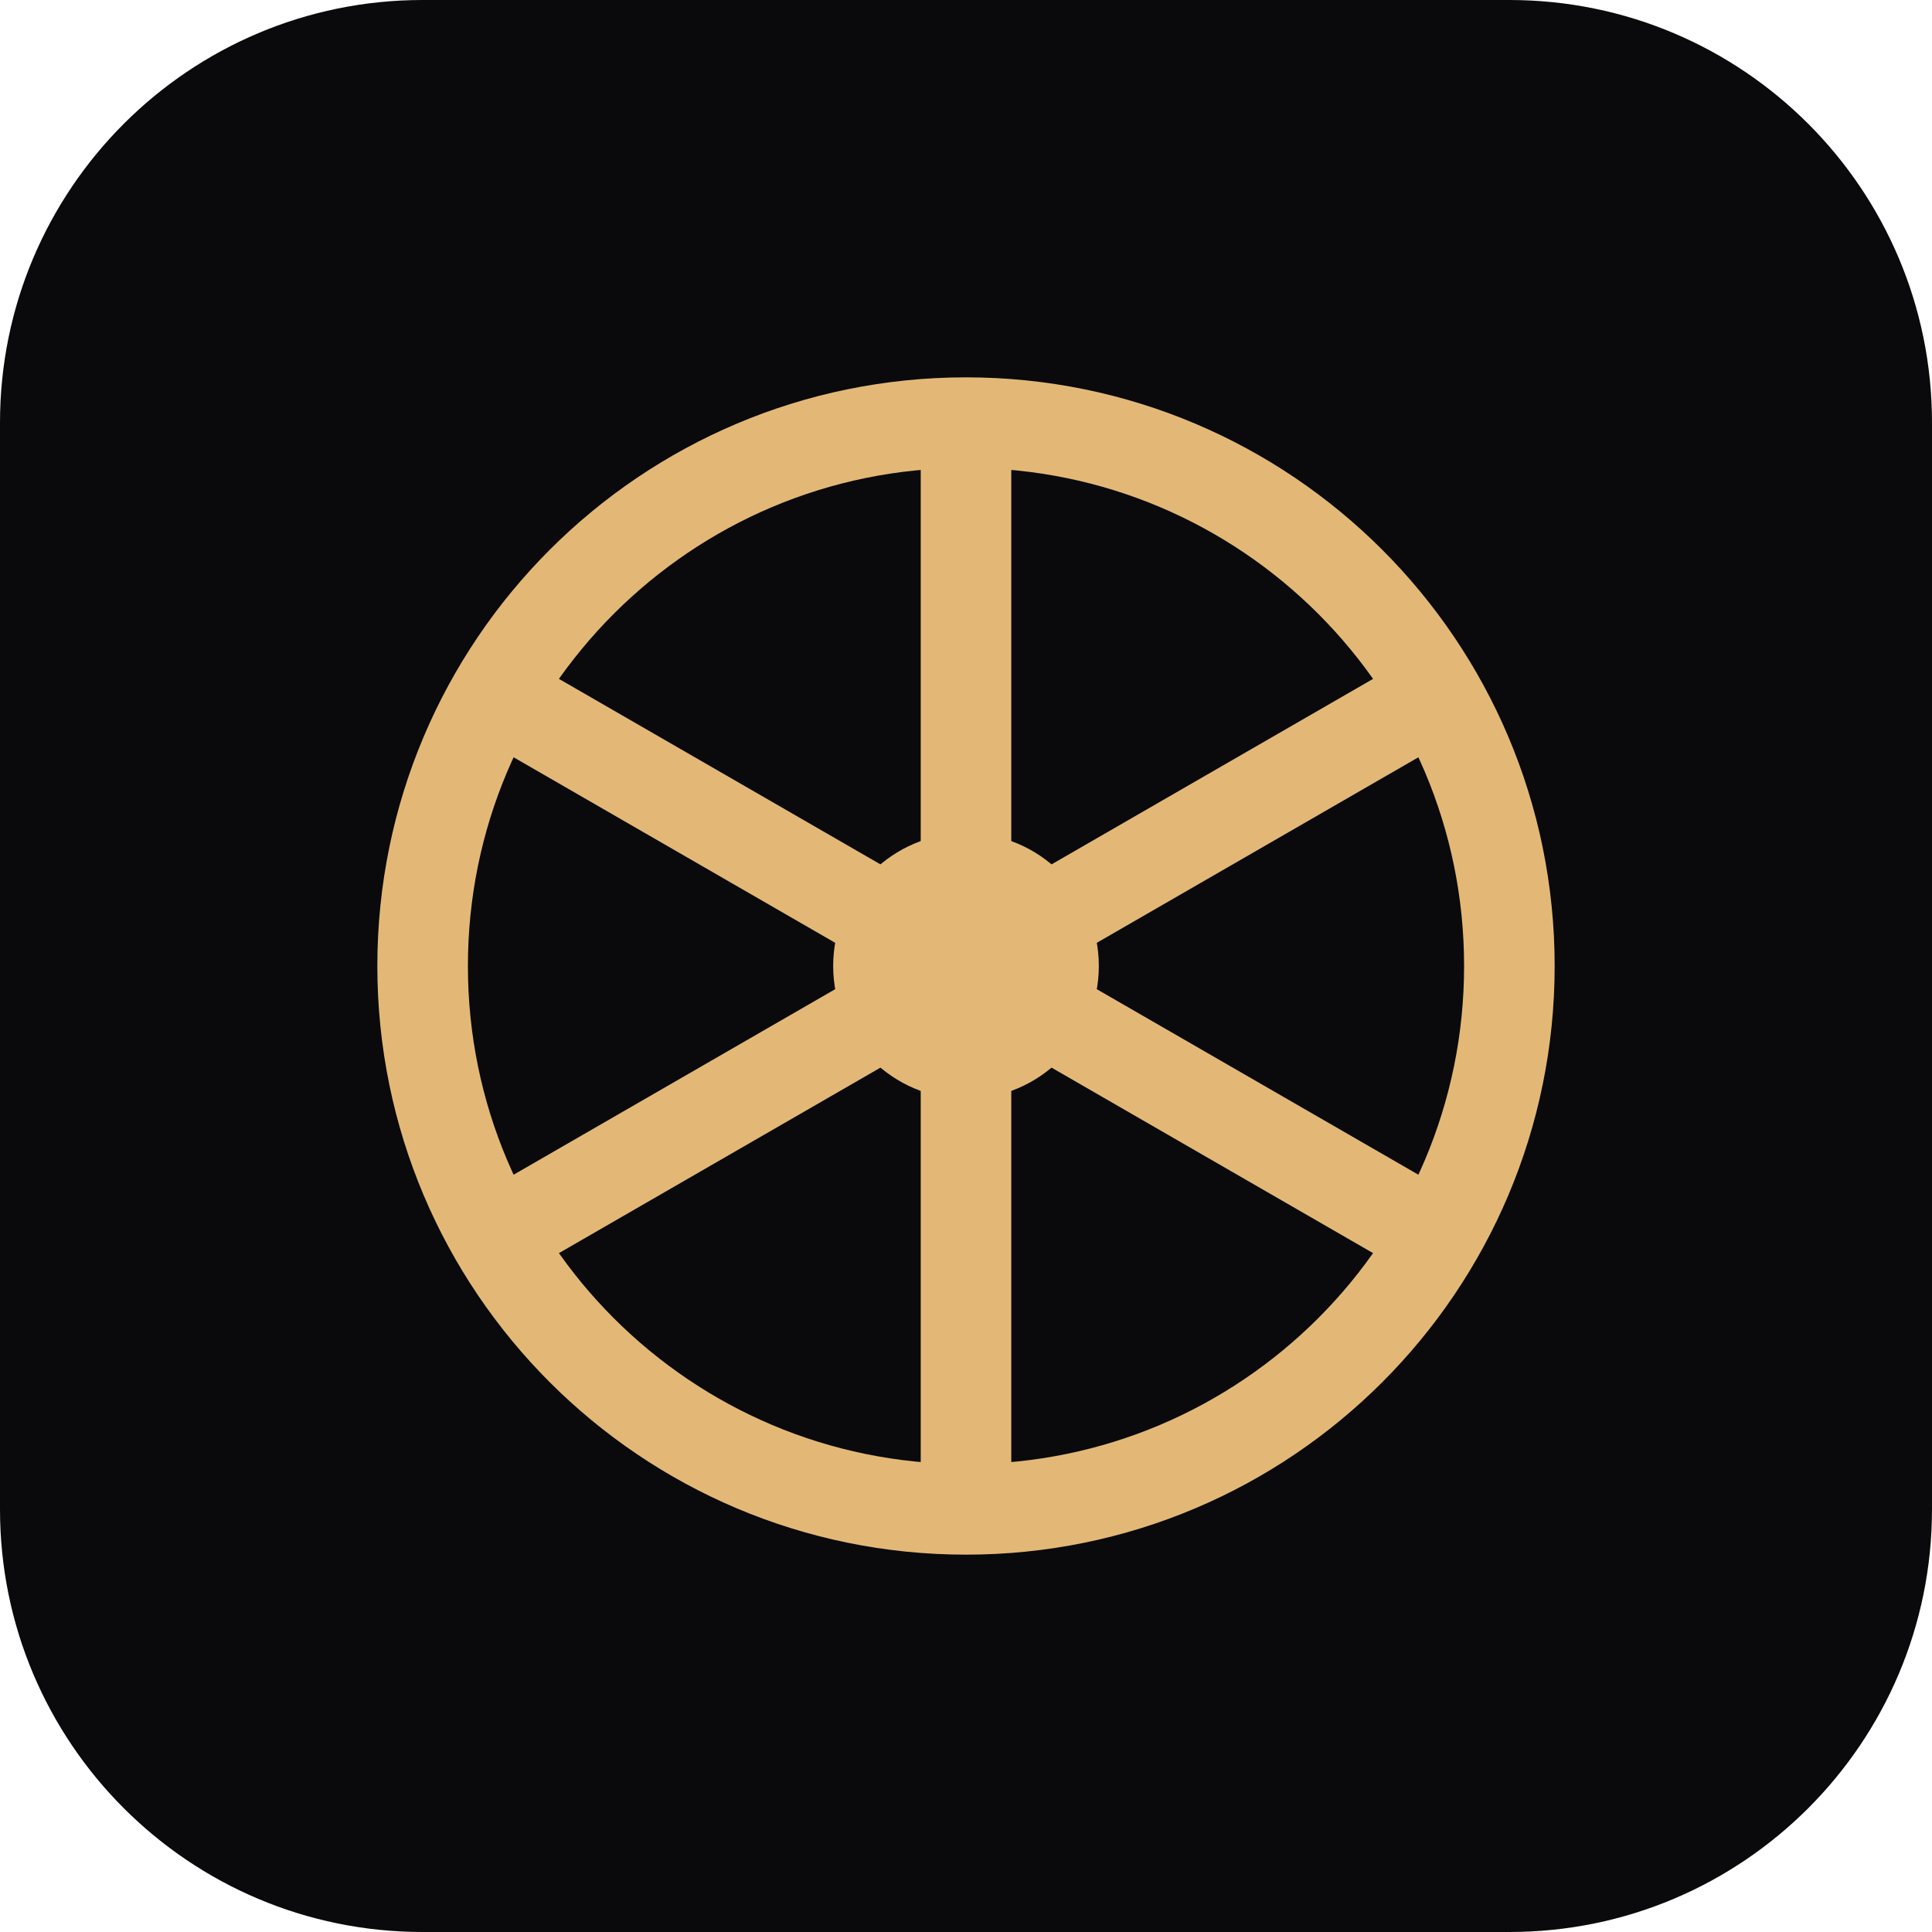
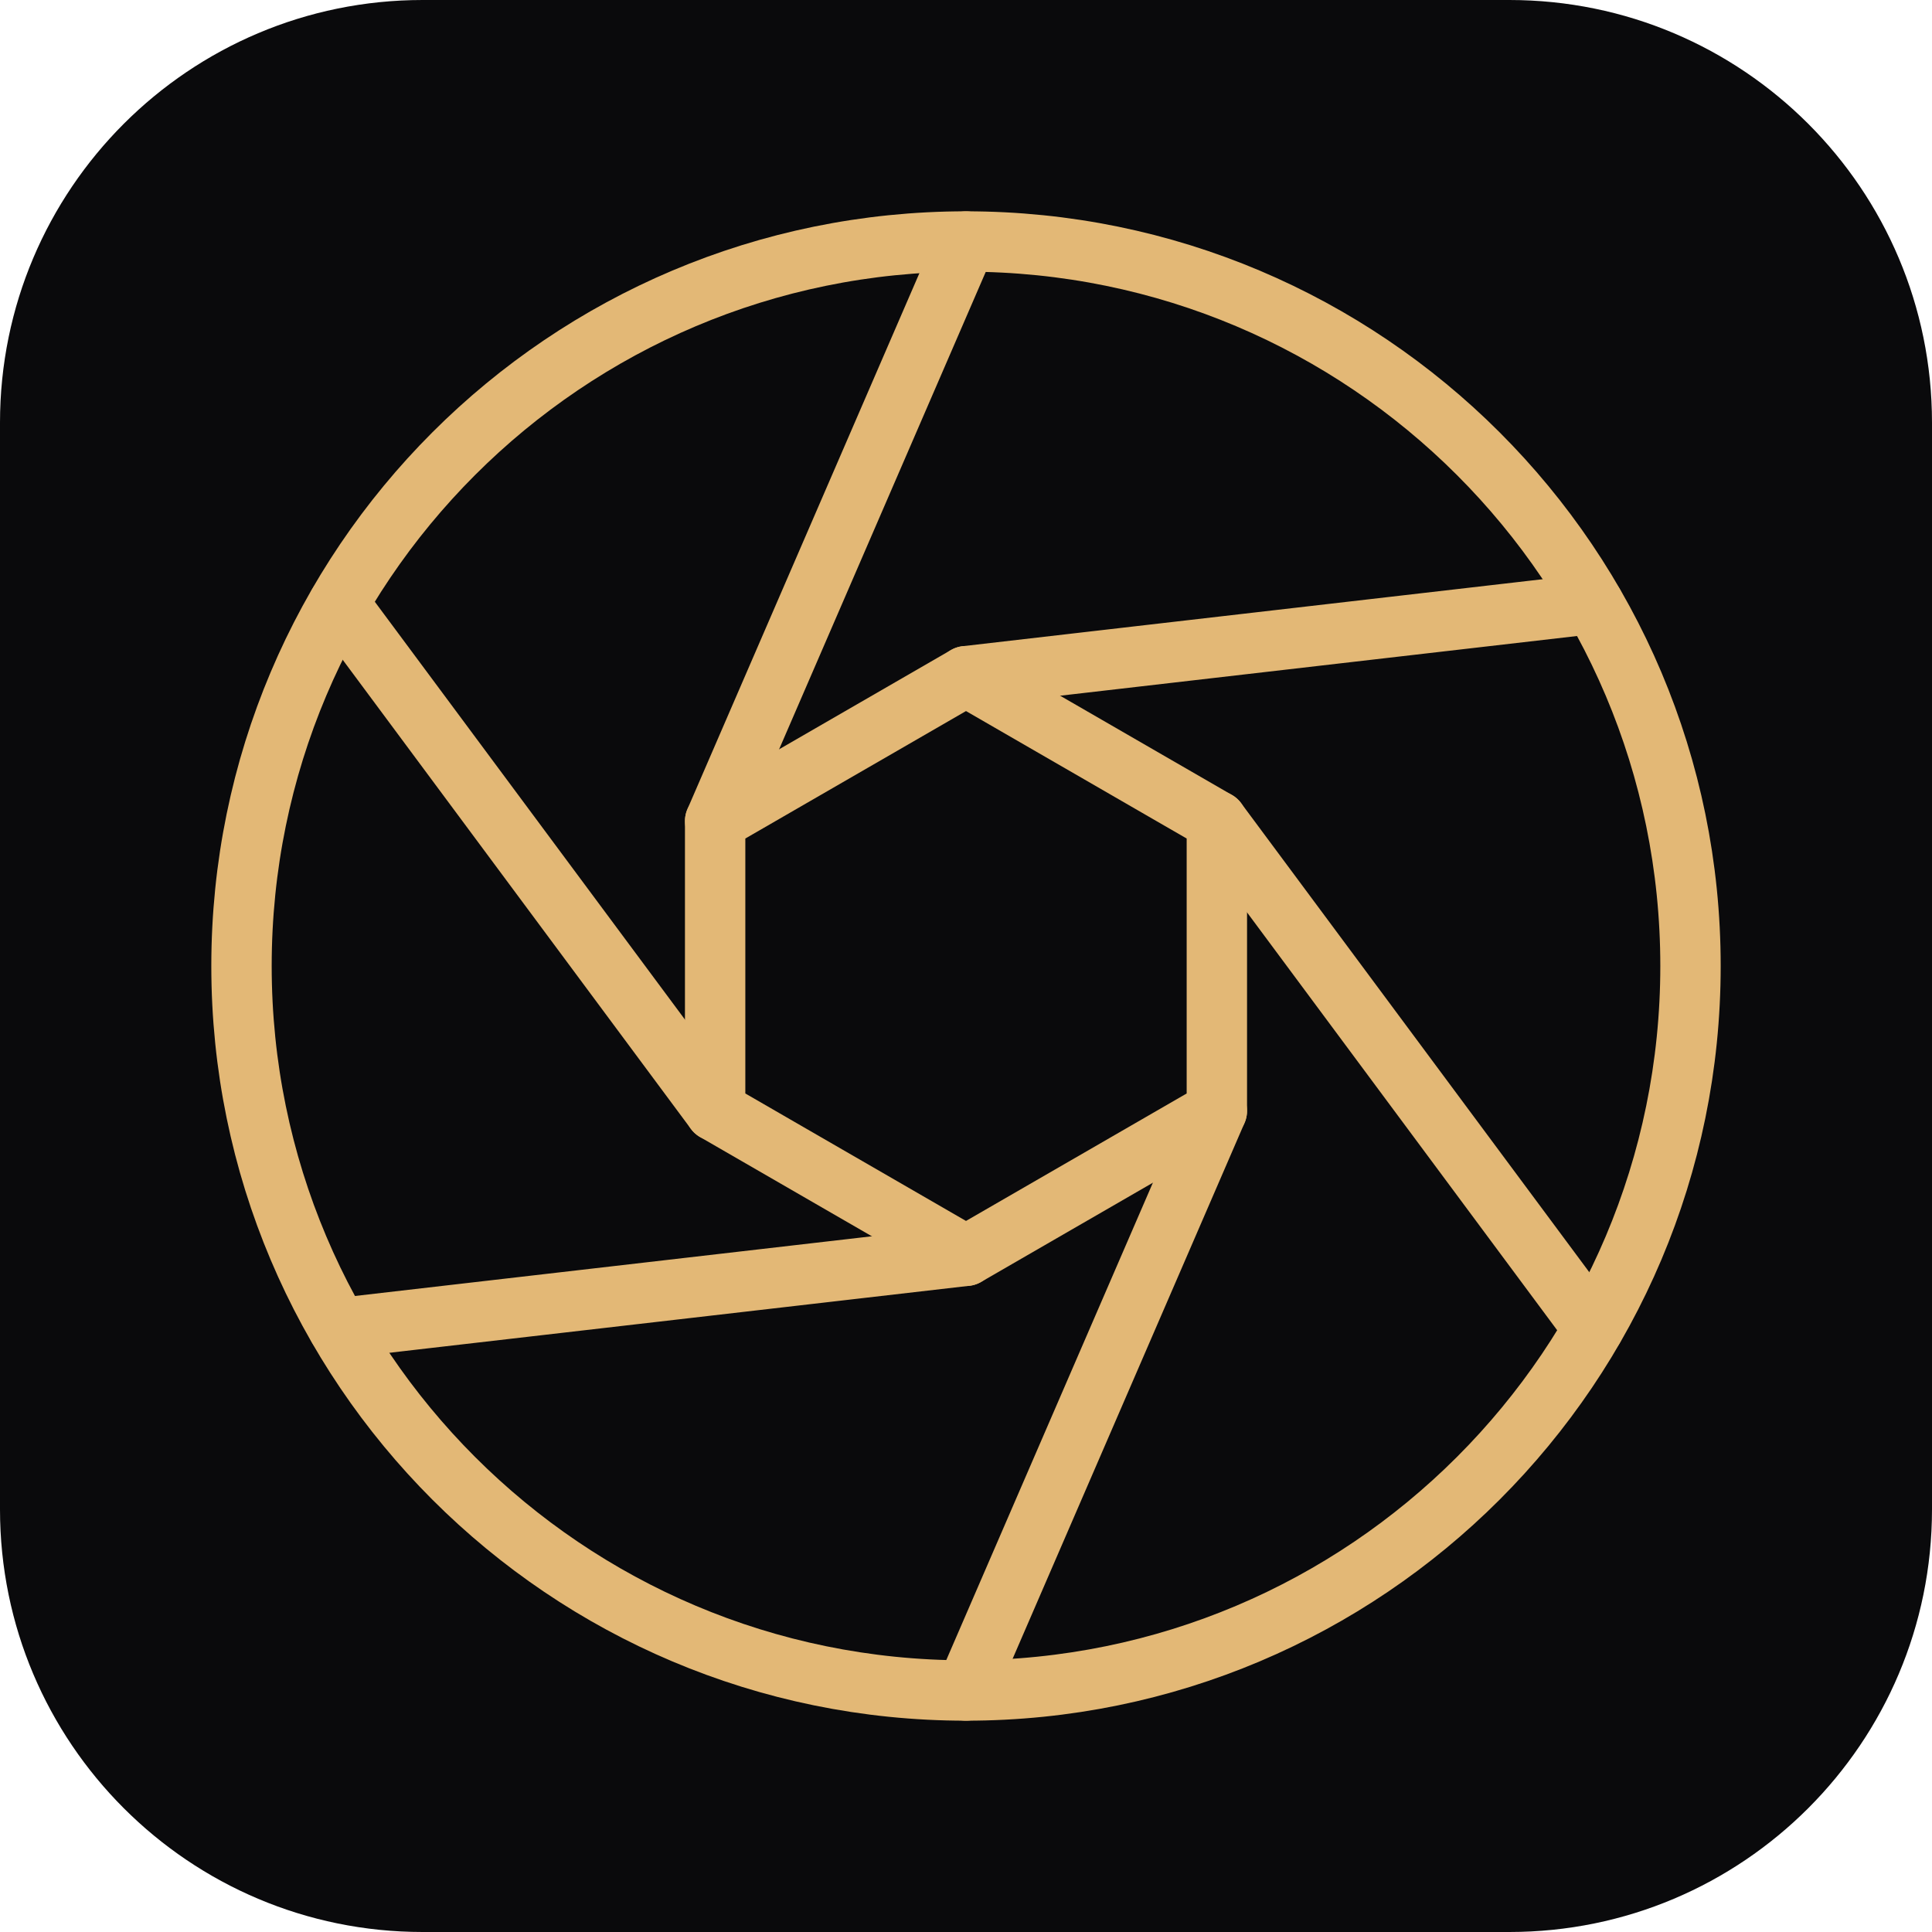
<svg xmlns="http://www.w3.org/2000/svg" viewBox="0 0 64 64" role="img" aria-label="Lensverse">
  <rect width="64" height="64" rx="14" fill="#0a0a0c" />
-   <g fill="none" stroke="#e3b876" stroke-width="3" stroke-linejoin="round">
-     <circle cx="32" cy="32" r="18" />
-     <path d="M32 14 32 32 47.6 41" />
-     <path d="M47.6 23 32 32 16.4 23" />
-     <path d="M16.4 41 32 32 32 50" />
+   <g fill="none" stroke="#e3b876" stroke-width="2" stroke-linecap="round" stroke-linejoin="round">
+     <circle cx="32" cy="32" r="24" />
+     <path d="M32 22.4 40.31 27.2 40.31 36.8 32 41.6 23.69 36.8 23.69 27.2Z" />
+     <path d="M32 22.4 52.78 20" />
+     <path d="M40.31 27.2 52.78 44" />
+     <path d="M40.31 36.8 32 56" />
+     <path d="M32 41.6 11.22 44" />
+     <path d="M23.69 36.8 11.22 20" />
+     <path d="M23.69 27.2 32 8" />
  </g>
-   <circle cx="32" cy="32" r="4.4" fill="#e3b876" />
</svg>
